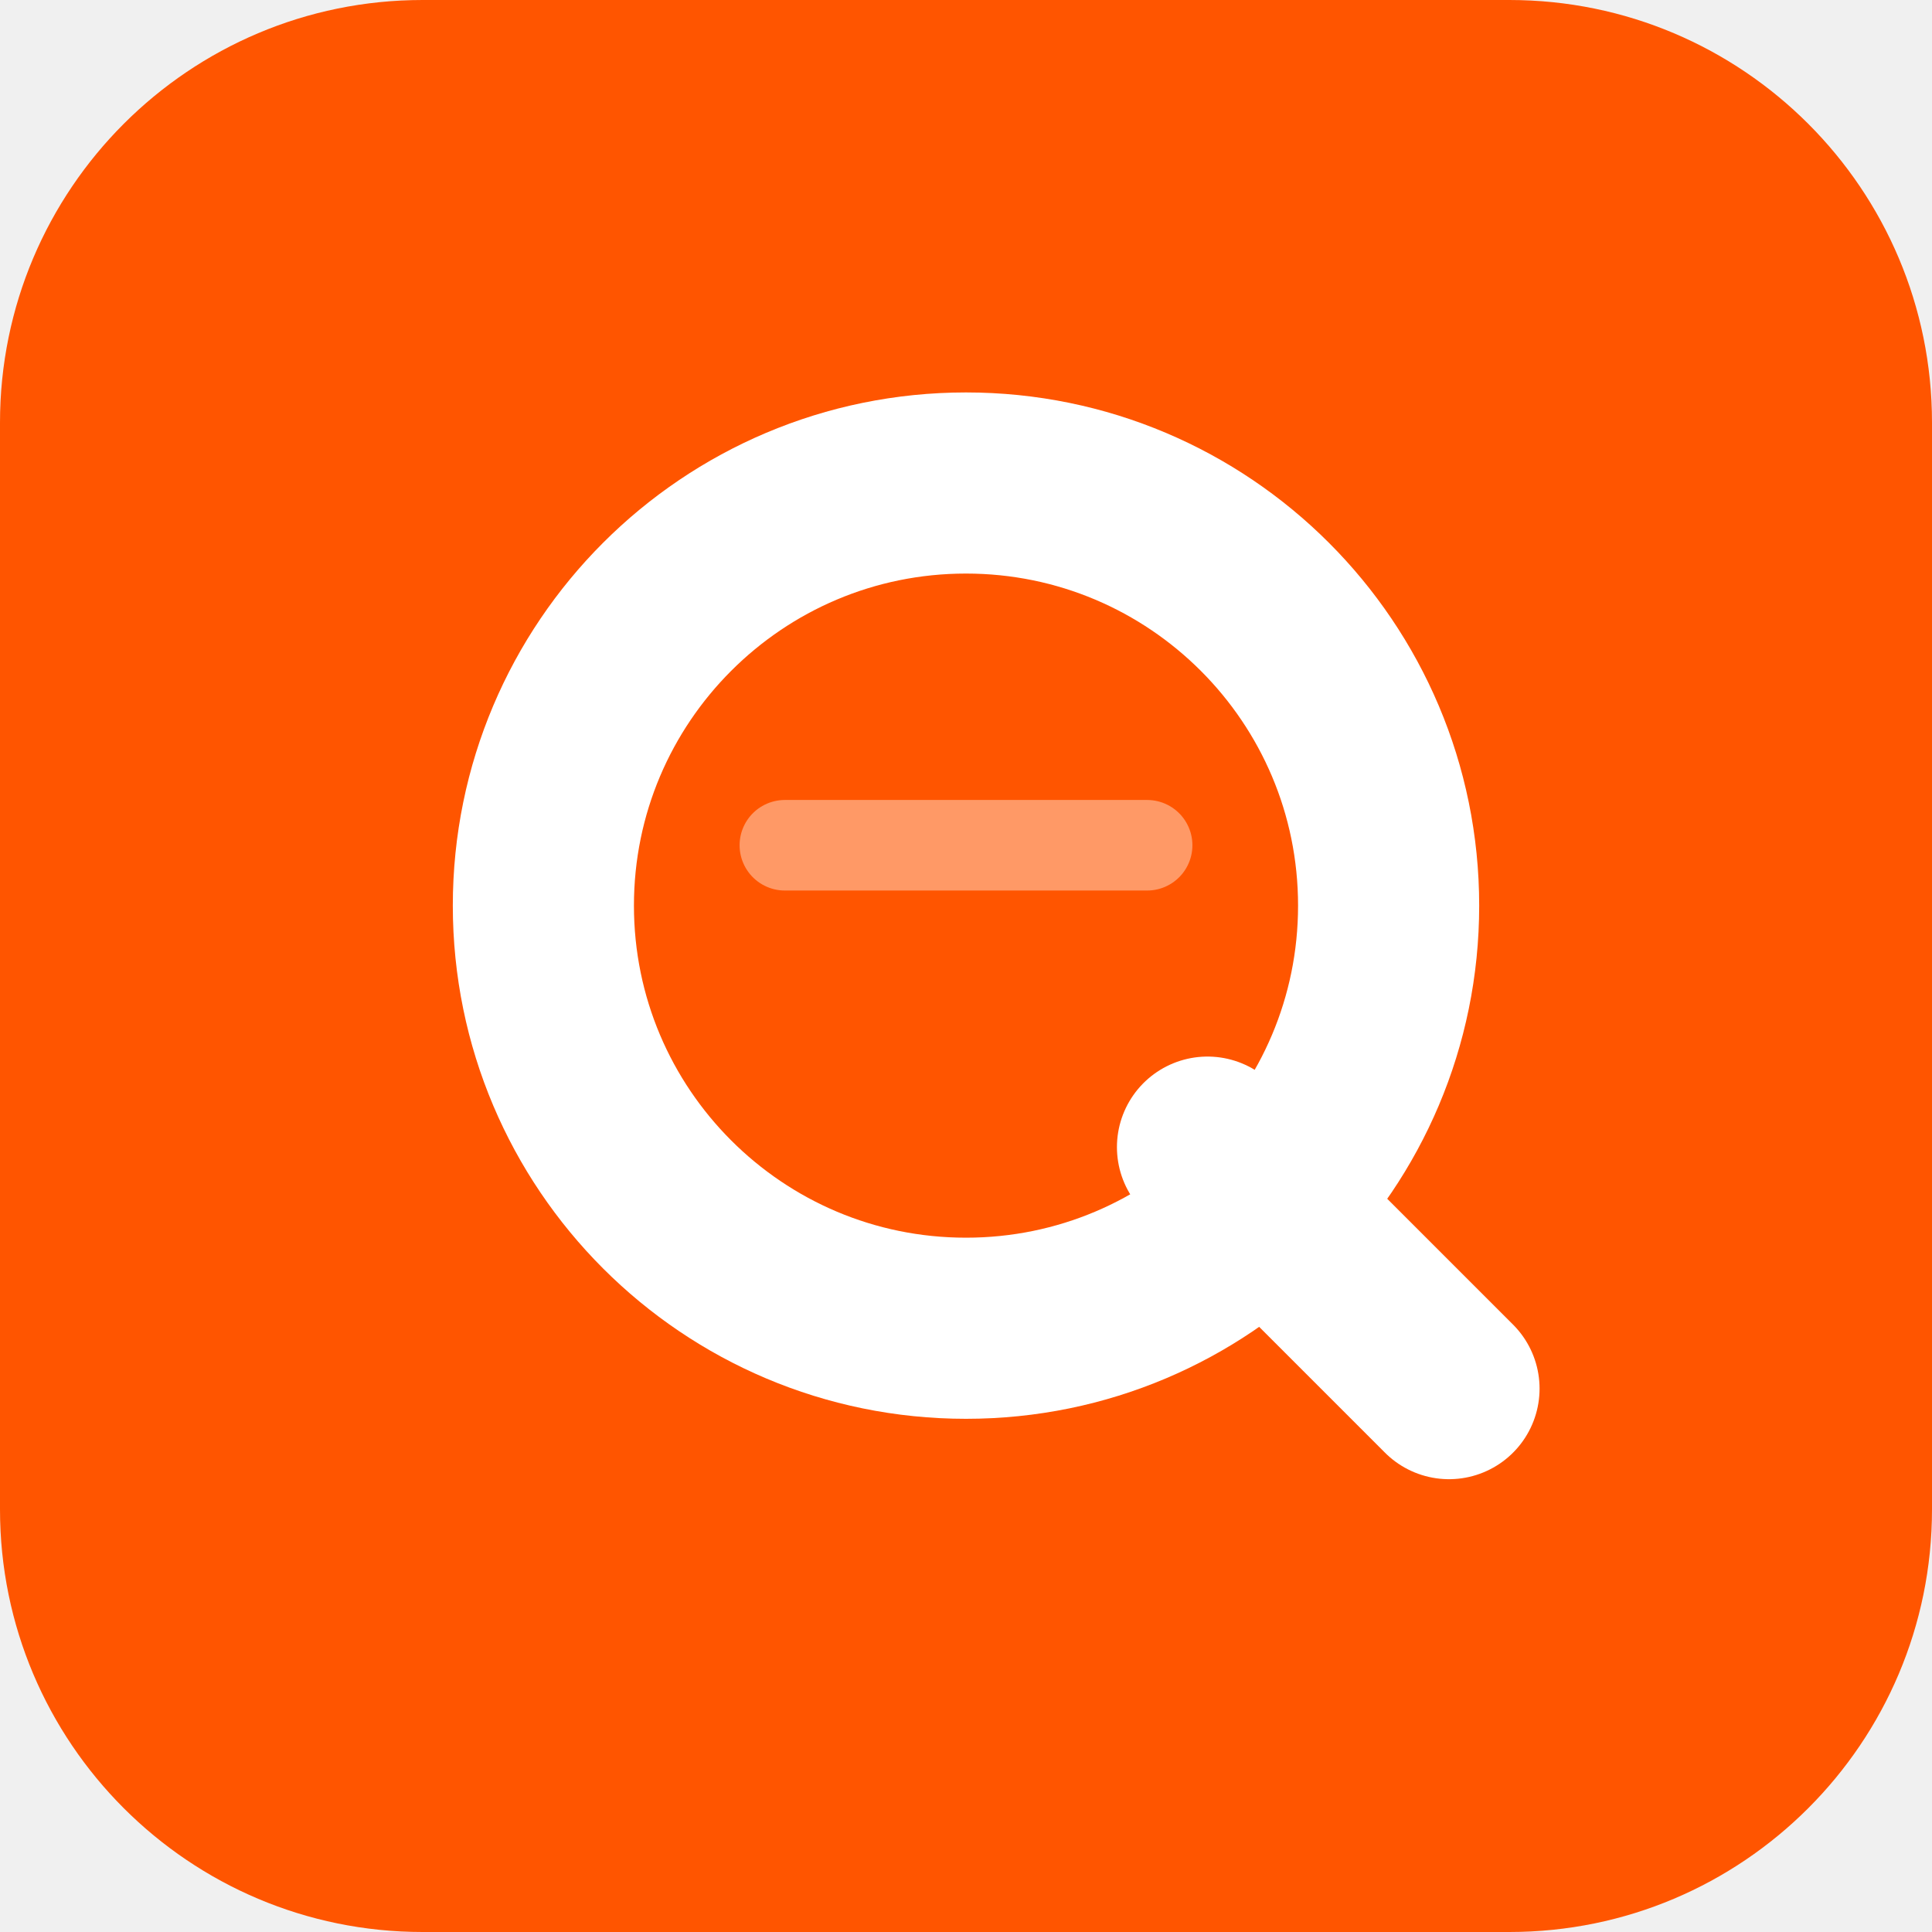
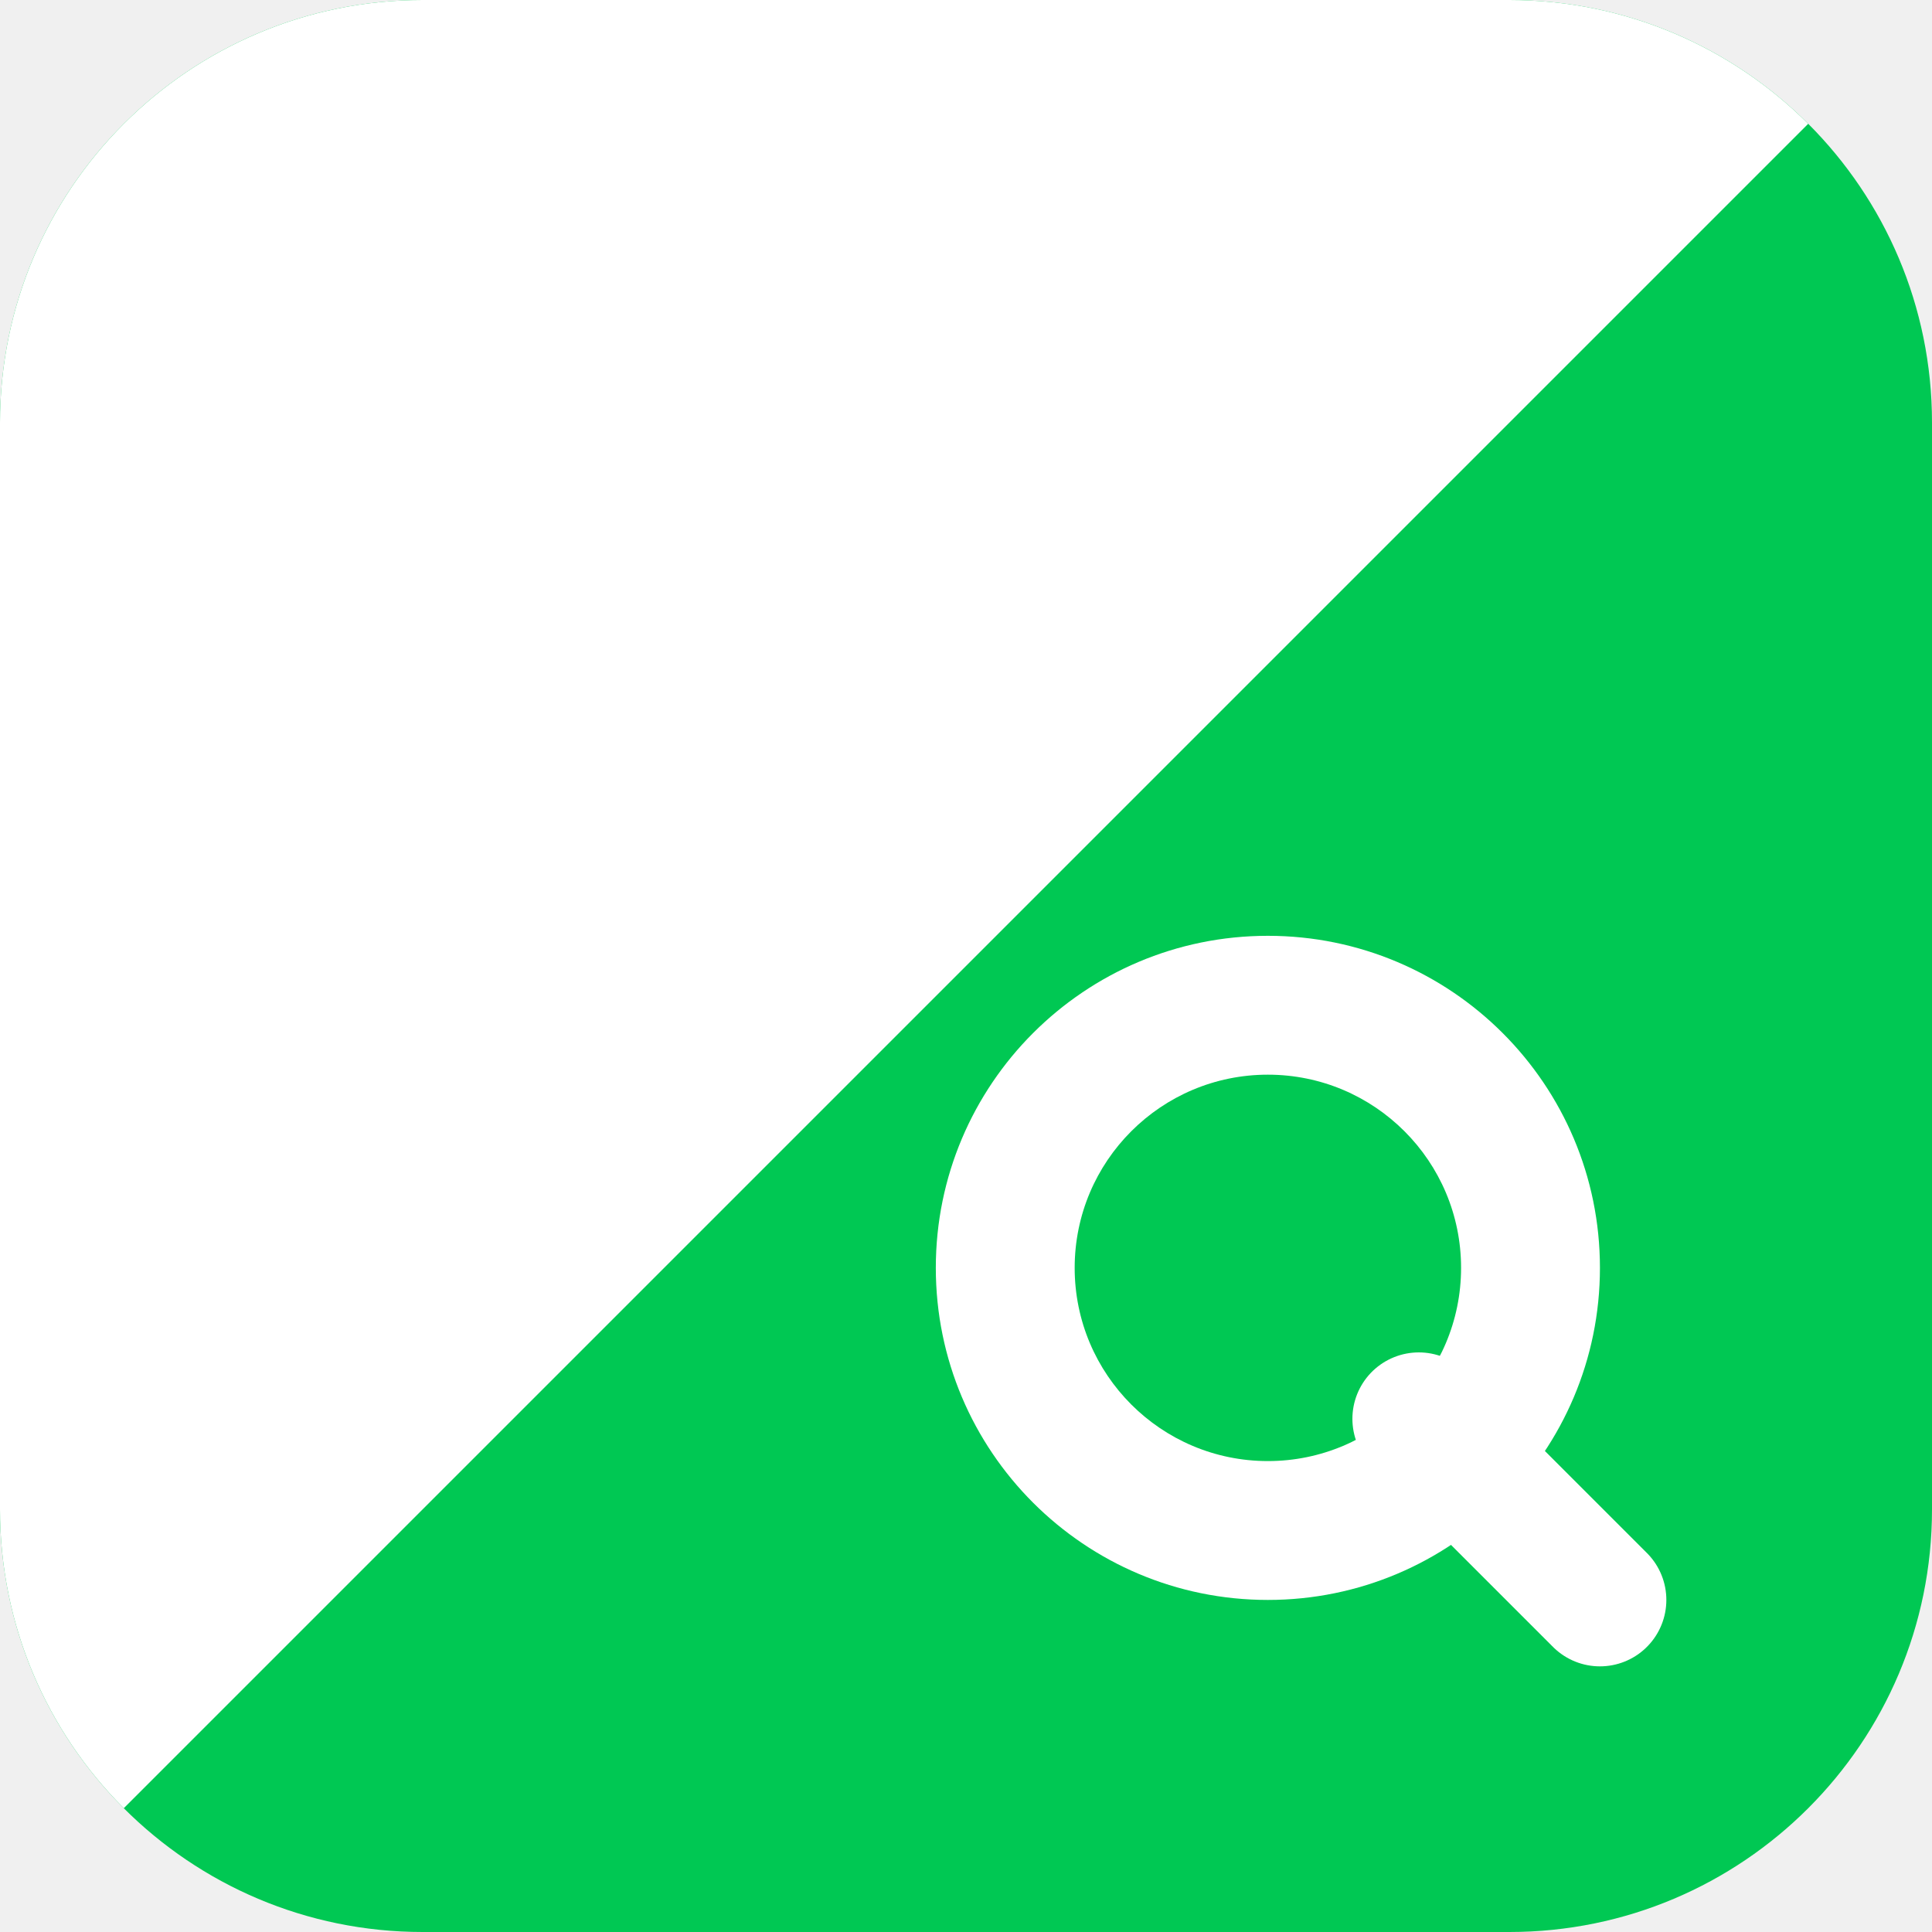
<svg xmlns="http://www.w3.org/2000/svg" viewBox="0 0 32 32">
-   <rect width="32" height="32" rx="7" fill="#FF5500" />
-   <circle cx="16" cy="15" r="7" fill="none" stroke="white" stroke-width="3" />
-   <path d="M20 19 L24 23" stroke="white" stroke-width="3" stroke-linecap="round" />
-   <path d="M13 14 L19 14" stroke="rgba(255,255,255,0.4)" stroke-width="1.5" stroke-linecap="round" />
+   <rect width="32" height="32" rx="7" fill="#00C853" />
+   <clipPath id="roundClip">
+     <rect width="32" height="32" rx="7" />
+   </clipPath>
+   <polygon points="0,0 32,0 0,32" fill="white" clip-path="url(#roundClip)" />
+   <circle cx="21" cy="21" r="5.5" fill="white" clip-path="url(#roundClip)" />
+   <circle cx="21" cy="21" r="3.2" fill="#00C853" clip-path="url(#roundClip)" />
+   <line x1="23.5" y1="23.5" x2="26.5" y2="26.5" stroke="white" stroke-width="2.2" stroke-linecap="round" clip-path="url(#roundClip)" />
</svg>
